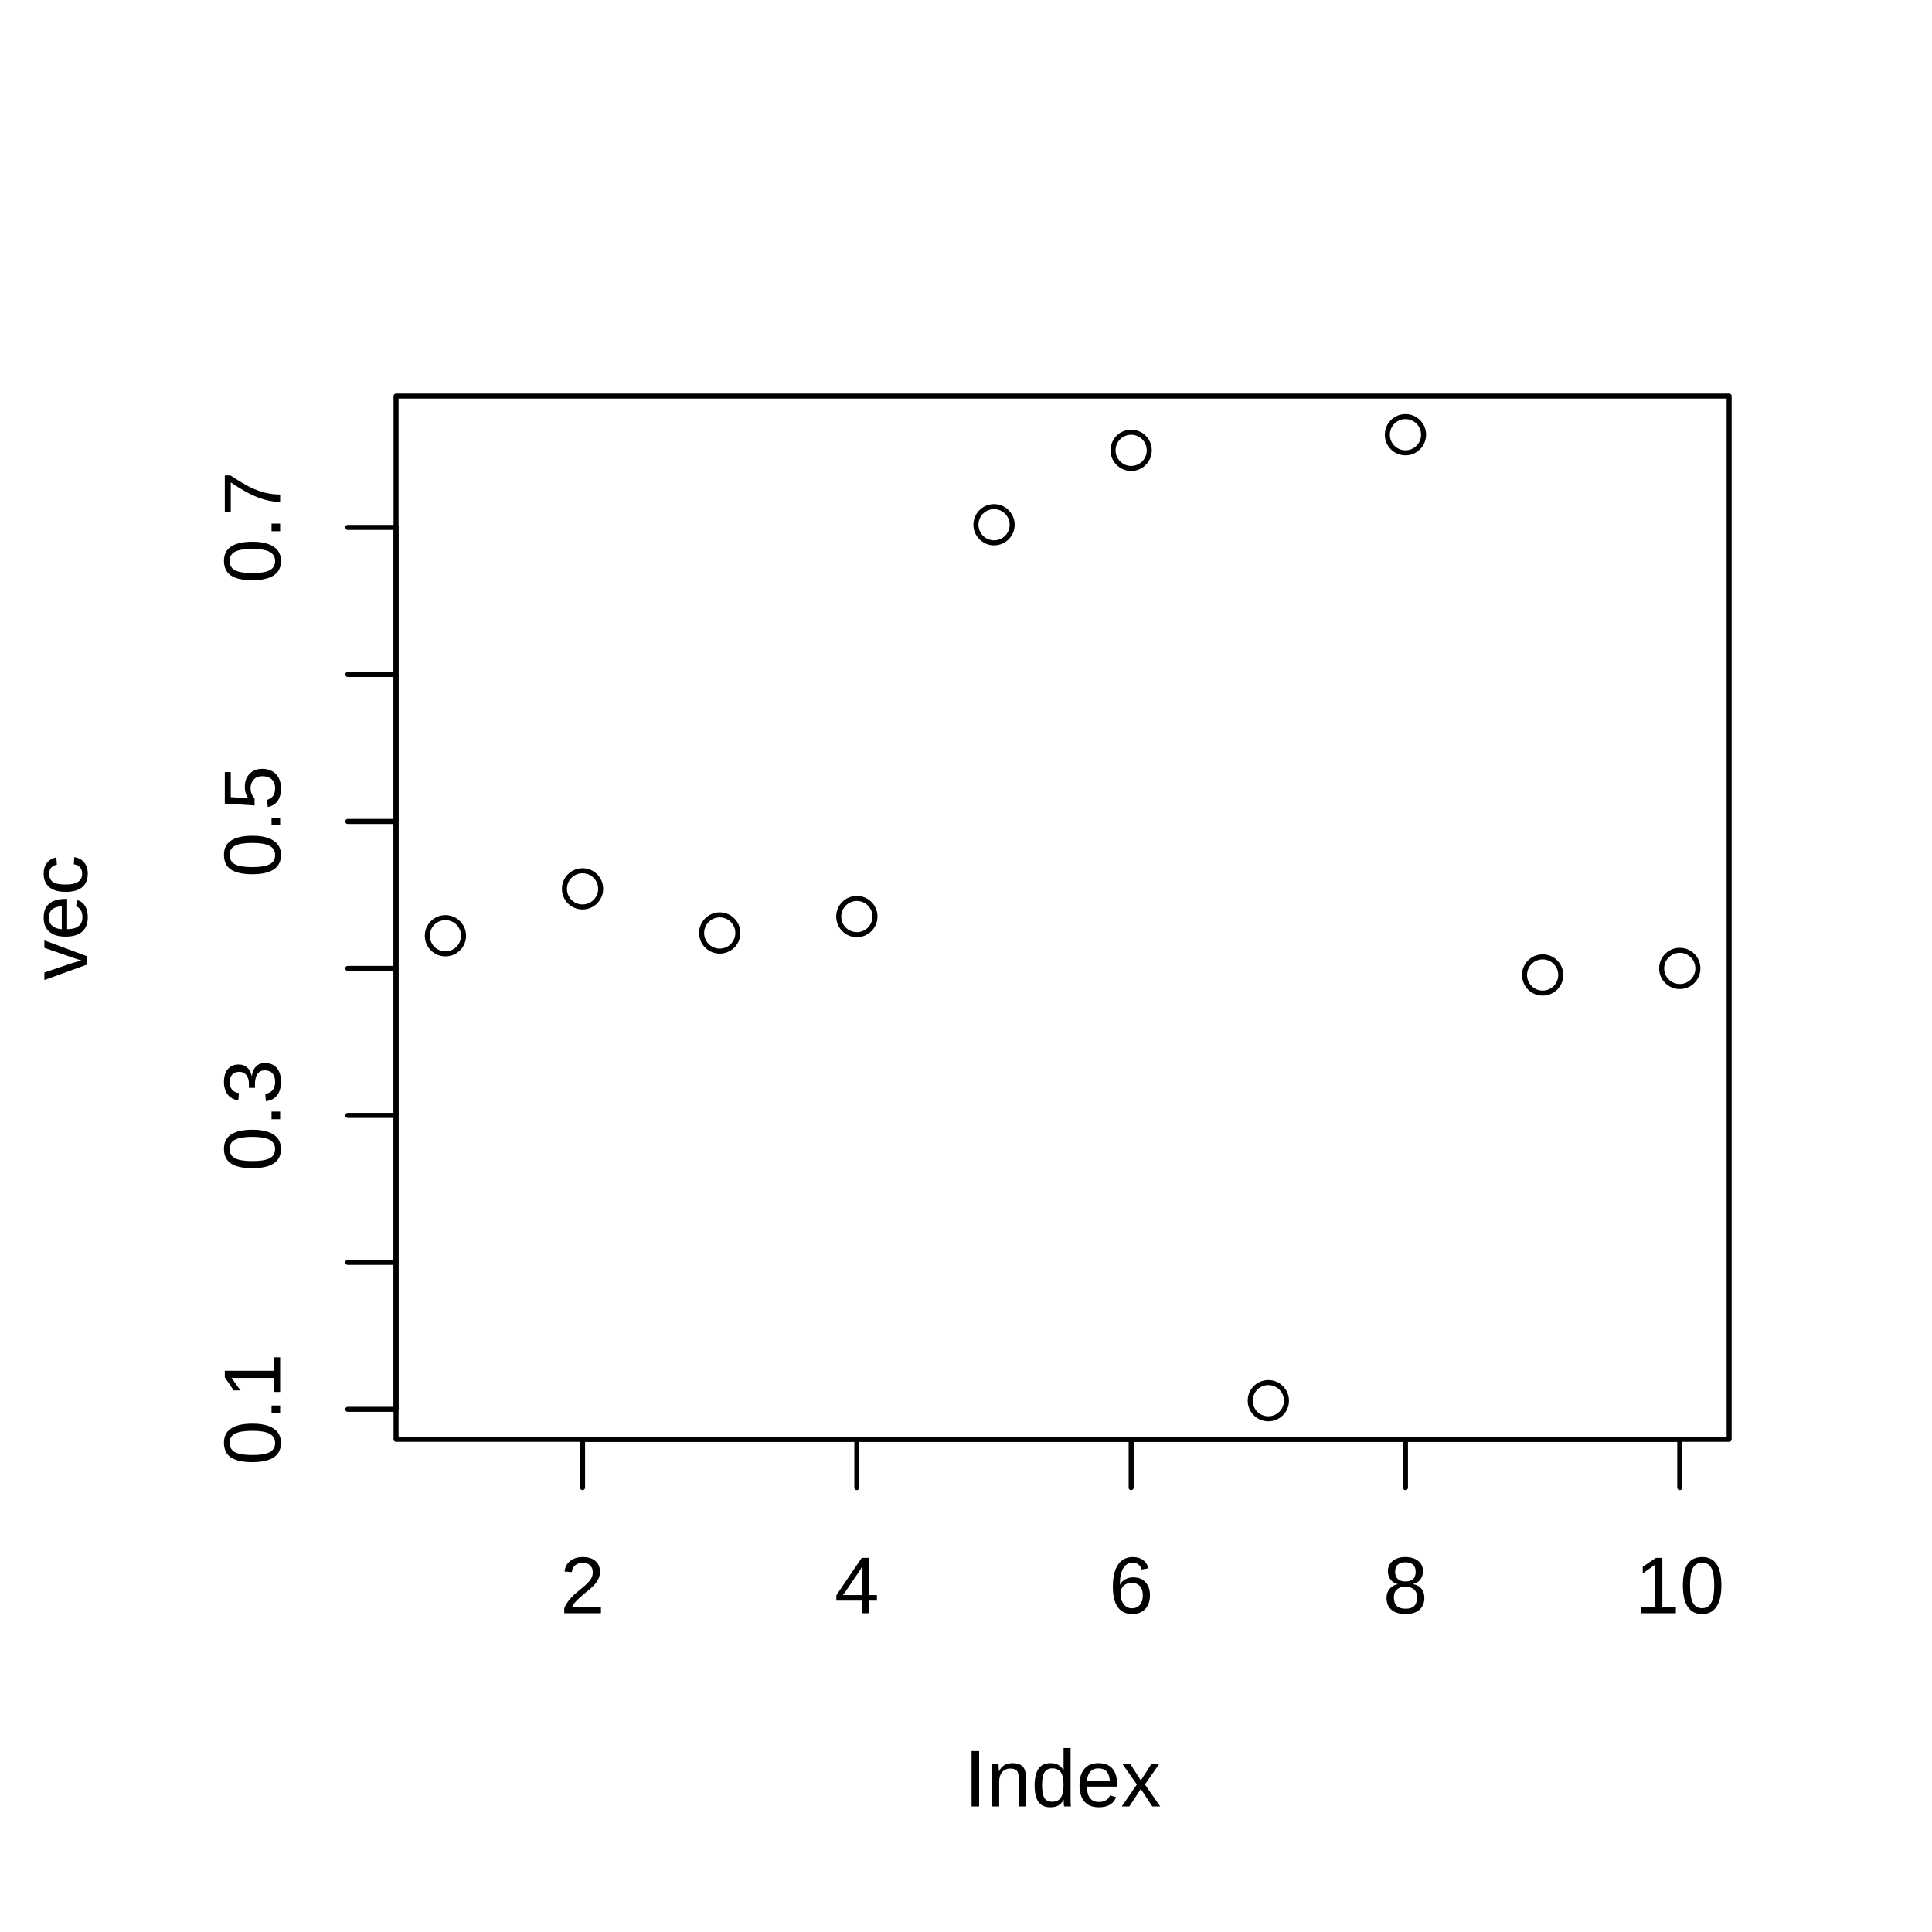
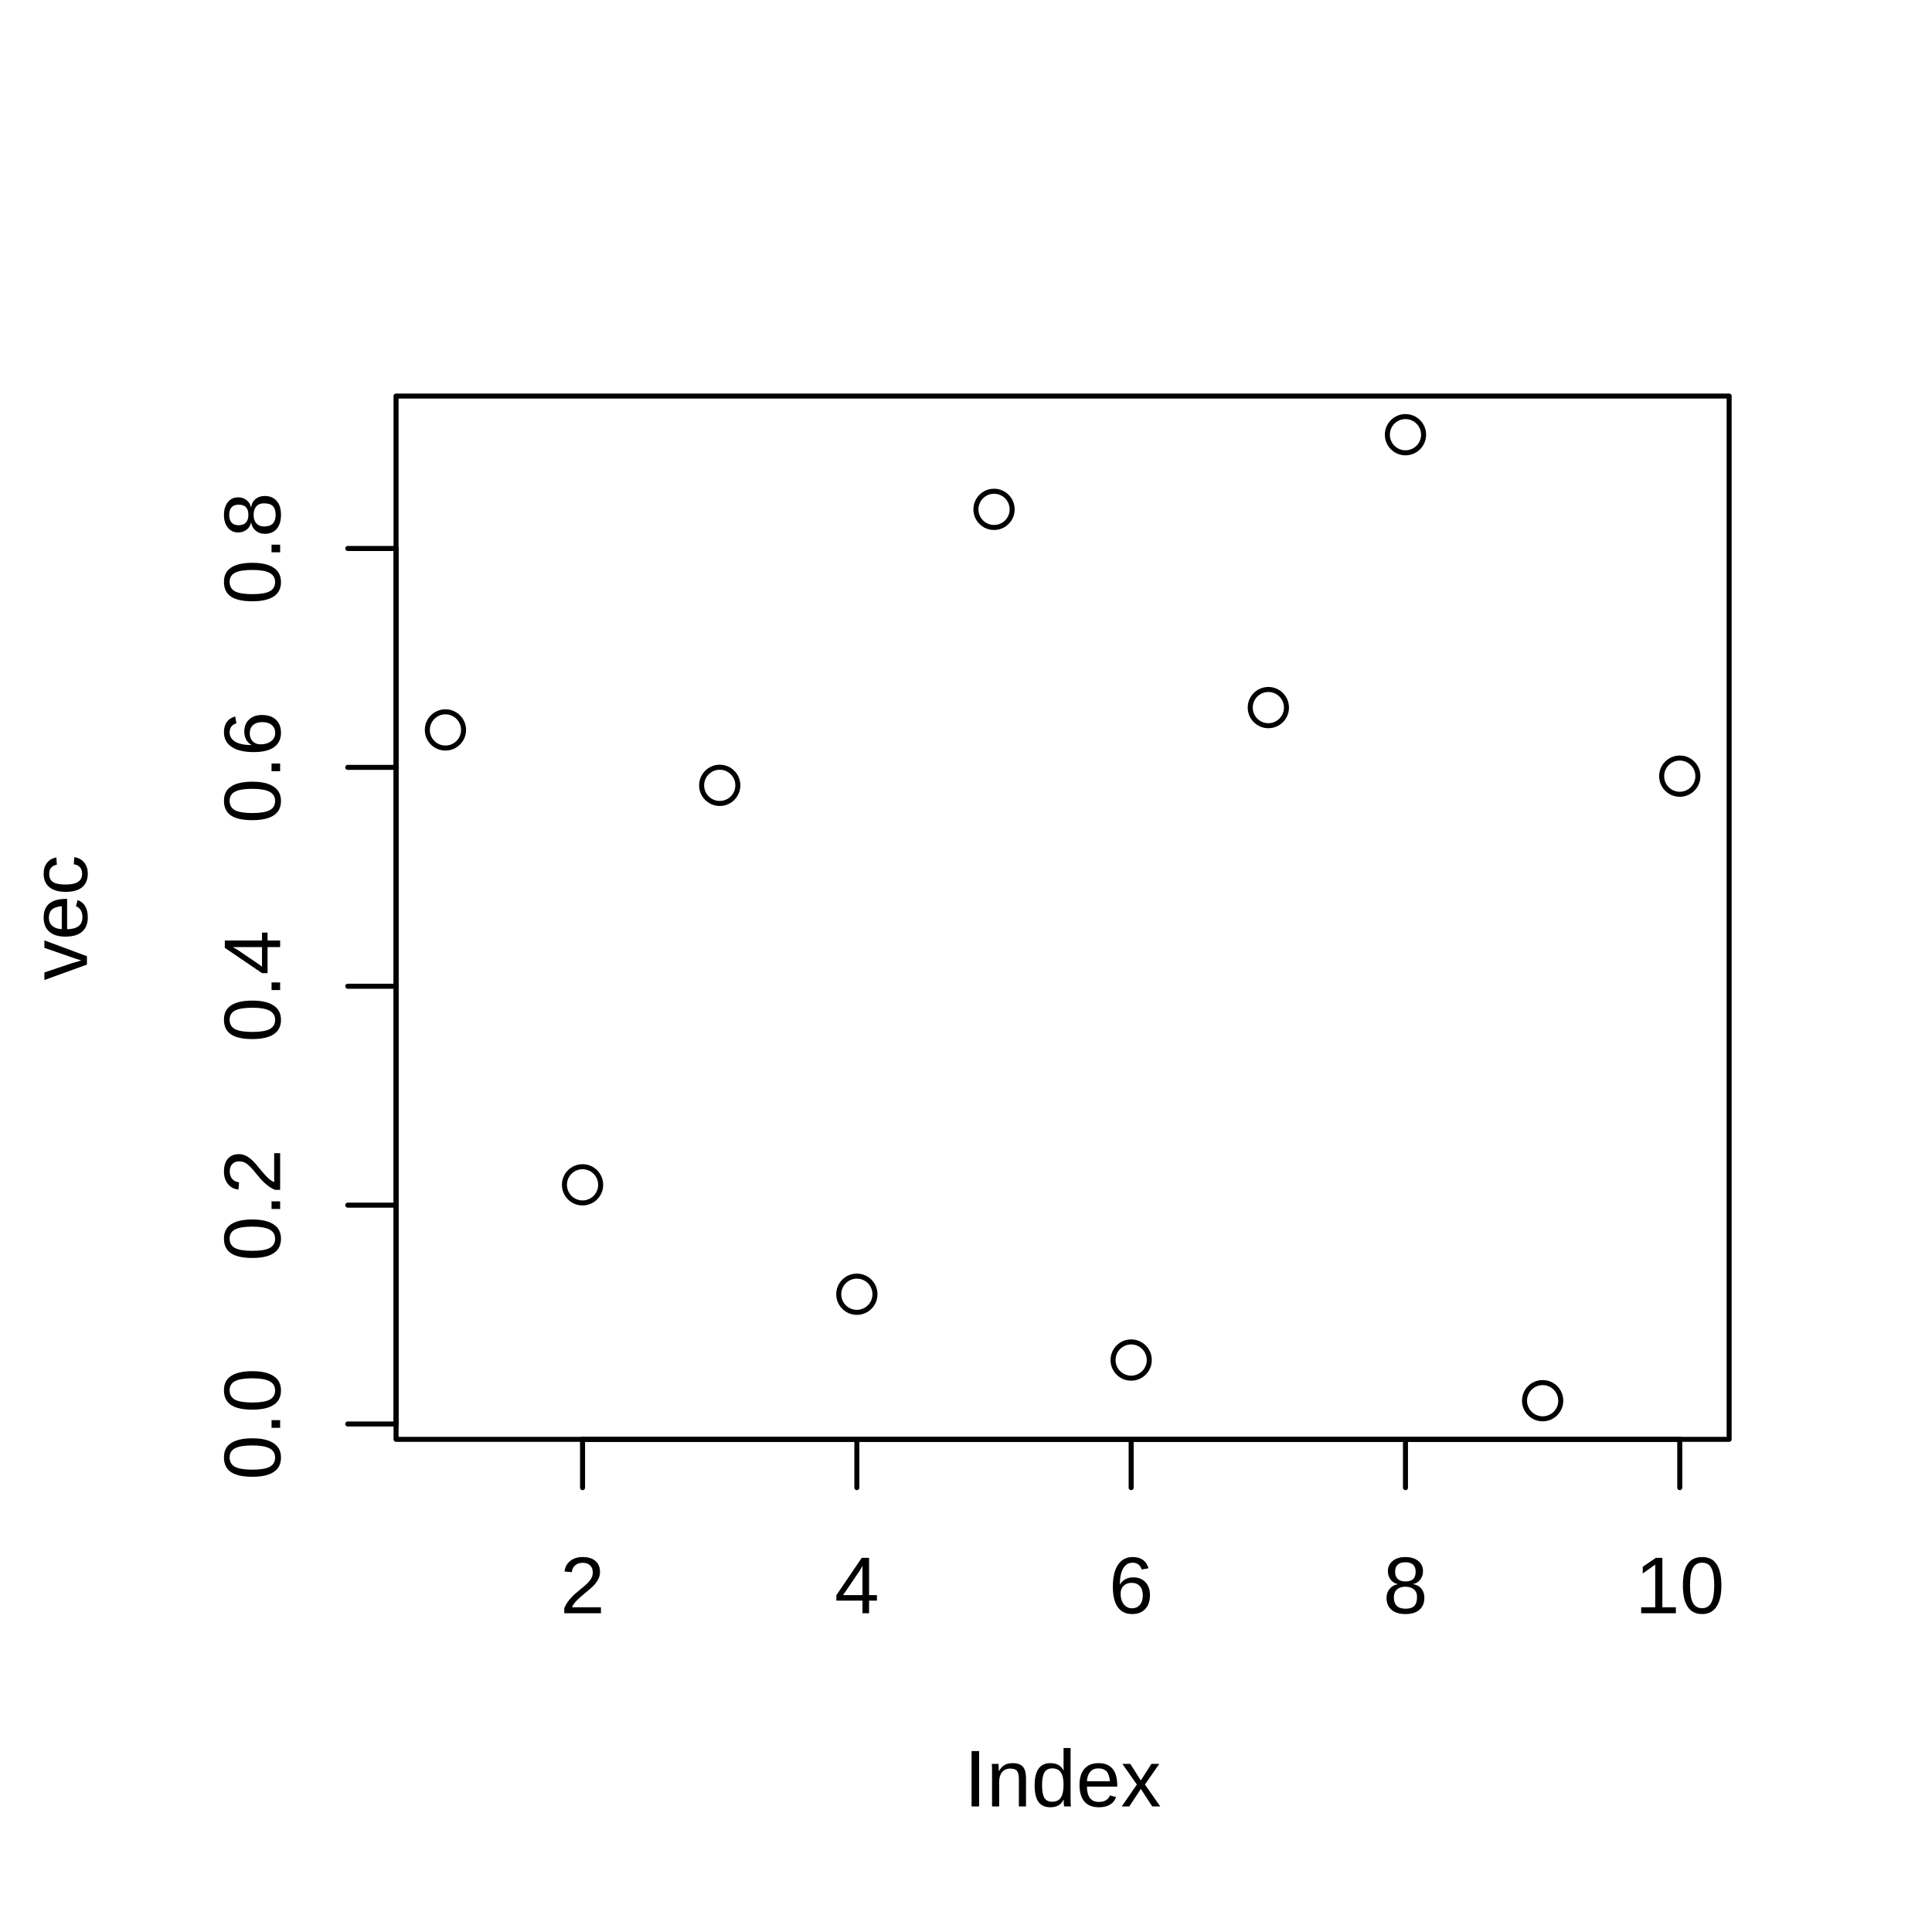
<svg xmlns="http://www.w3.org/2000/svg" class="svglite" width="288.00pt" height="288.00pt" viewBox="0 0 288.00 288.00">
  <defs>
    <style type="text/css">
    .svglite line, .svglite polyline, .svglite polygon, .svglite path, .svglite rect, .svglite circle {
      fill: none;
      stroke: #000000;
      stroke-linecap: round;
      stroke-linejoin: round;
      stroke-miterlimit: 10.00;
    }
    .svglite text {
      white-space: pre;
    }
  </style>
  </defs>
  <rect width="100%" height="100%" style="stroke: none; fill: #FFFFFF;" />
  <defs>
    <clipPath id="cpMC4wMHwyODguMDB8MC4wMHwyODguMDA=">
      <rect x="0.00" y="0.00" width="288.00" height="288.00" />
    </clipPath>
  </defs>
  <g clip-path="url(#cpMC4wMHwyODguMDB8MC4wMHwyODguMDA=)">
</g>
  <defs>
    <clipPath id="cpNTkuMDR8MjU3Ljc2fDU5LjA0fDIxNC41Ng==">
      <rect x="59.04" y="59.04" width="198.72" height="155.52" />
    </clipPath>
  </defs>
  <g clip-path="url(#cpNTkuMDR8MjU3Ljc2fDU5LjA0fDIxNC41Ng==)">
-     <circle cx="66.40" cy="139.49" r="2.70" style="stroke-width: 0.75;" />
-     <circle cx="86.84" cy="132.50" r="2.70" style="stroke-width: 0.75;" />
-     <circle cx="107.29" cy="139.08" r="2.70" style="stroke-width: 0.75;" />
-     <circle cx="127.73" cy="136.63" r="2.70" style="stroke-width: 0.75;" />
-     <circle cx="148.18" cy="78.22" r="2.70" style="stroke-width: 0.75;" />
-     <circle cx="168.62" cy="67.13" r="2.70" style="stroke-width: 0.75;" />
-     <circle cx="189.07" cy="208.80" r="2.70" style="stroke-width: 0.75;" />
+     <circle cx="66.40" cy="108.81" r="2.70" style="stroke-width: 0.75;" />
+     <circle cx="86.84" cy="176.62" r="2.70" style="stroke-width: 0.75;" />
+     <circle cx="107.29" cy="117.07" r="2.70" style="stroke-width: 0.75;" />
+     <circle cx="127.73" cy="192.93" r="2.70" style="stroke-width: 0.75;" />
+     <circle cx="148.18" cy="75.93" r="2.70" style="stroke-width: 0.75;" />
+     <circle cx="168.62" cy="202.74" r="2.70" style="stroke-width: 0.75;" />
+     <circle cx="189.07" cy="105.48" r="2.70" style="stroke-width: 0.75;" />
    <circle cx="209.51" cy="64.80" r="2.70" style="stroke-width: 0.75;" />
-     <circle cx="229.96" cy="145.34" r="2.70" style="stroke-width: 0.75;" />
-     <circle cx="250.40" cy="144.36" r="2.70" style="stroke-width: 0.75;" />
+     <circle cx="229.96" cy="208.80" r="2.70" style="stroke-width: 0.75;" />
+     <circle cx="250.40" cy="115.70" r="2.70" style="stroke-width: 0.75;" />
  </g>
  <g clip-path="url(#cpMC4wMHwyODguMDB8MC4wMHwyODguMDA=)">
    <line x1="86.84" y1="214.56" x2="250.40" y2="214.56" style="stroke-width: 0.75;" />
    <line x1="86.84" y1="214.56" x2="86.84" y2="221.76" style="stroke-width: 0.75;" />
    <line x1="127.73" y1="214.56" x2="127.73" y2="221.76" style="stroke-width: 0.75;" />
    <line x1="168.62" y1="214.56" x2="168.62" y2="221.76" style="stroke-width: 0.75;" />
    <line x1="209.51" y1="214.56" x2="209.51" y2="221.76" style="stroke-width: 0.75;" />
    <line x1="250.40" y1="214.56" x2="250.40" y2="221.76" style="stroke-width: 0.75;" />
    <text x="86.84" y="240.48" text-anchor="middle" style="font-size: 12.00px; font-family: &quot;Arimo&quot;;" textLength="7.64px" lengthAdjust="spacingAndGlyphs">2</text>
    <text x="127.73" y="240.48" text-anchor="middle" style="font-size: 12.00px; font-family: &quot;Arimo&quot;;" textLength="7.64px" lengthAdjust="spacingAndGlyphs">4</text>
    <text x="168.62" y="240.48" text-anchor="middle" style="font-size: 12.00px; font-family: &quot;Arimo&quot;;" textLength="7.64px" lengthAdjust="spacingAndGlyphs">6</text>
    <text x="209.51" y="240.48" text-anchor="middle" style="font-size: 12.00px; font-family: &quot;Arimo&quot;;" textLength="7.64px" lengthAdjust="spacingAndGlyphs">8</text>
    <text x="250.40" y="240.48" text-anchor="middle" style="font-size: 12.00px; font-family: &quot;Arimo&quot;;" textLength="15.28px" lengthAdjust="spacingAndGlyphs">10</text>
-     <line x1="59.04" y1="210.09" x2="59.04" y2="78.62" style="stroke-width: 0.75;" />
-     <line x1="59.04" y1="210.09" x2="51.84" y2="210.09" style="stroke-width: 0.75;" />
-     <line x1="59.04" y1="188.18" x2="51.84" y2="188.18" style="stroke-width: 0.75;" />
-     <line x1="59.04" y1="166.27" x2="51.84" y2="166.27" style="stroke-width: 0.75;" />
-     <line x1="59.04" y1="144.36" x2="51.84" y2="144.36" style="stroke-width: 0.75;" />
-     <line x1="59.04" y1="122.45" x2="51.84" y2="122.45" style="stroke-width: 0.75;" />
-     <line x1="59.04" y1="100.54" x2="51.84" y2="100.54" style="stroke-width: 0.75;" />
-     <line x1="59.04" y1="78.62" x2="51.84" y2="78.62" style="stroke-width: 0.75;" />
-     <text transform="translate(41.76,210.09) rotate(-90)" text-anchor="middle" style="font-size: 12.00px; font-family: &quot;Arimo&quot;;" textLength="19.09px" lengthAdjust="spacingAndGlyphs">0.1</text>
-     <text transform="translate(41.76,166.27) rotate(-90)" text-anchor="middle" style="font-size: 12.00px; font-family: &quot;Arimo&quot;;" textLength="19.09px" lengthAdjust="spacingAndGlyphs">0.3</text>
-     <text transform="translate(41.76,122.45) rotate(-90)" text-anchor="middle" style="font-size: 12.00px; font-family: &quot;Arimo&quot;;" textLength="19.09px" lengthAdjust="spacingAndGlyphs">0.5</text>
-     <text transform="translate(41.76,78.62) rotate(-90)" text-anchor="middle" style="font-size: 12.00px; font-family: &quot;Arimo&quot;;" textLength="19.09px" lengthAdjust="spacingAndGlyphs">0.7</text>
+     <line x1="59.04" y1="212.27" x2="59.04" y2="81.76" style="stroke-width: 0.75;" />
+     <line x1="59.04" y1="212.27" x2="51.84" y2="212.27" style="stroke-width: 0.75;" />
+     <line x1="59.04" y1="179.65" x2="51.84" y2="179.65" style="stroke-width: 0.75;" />
+     <line x1="59.04" y1="147.02" x2="51.84" y2="147.02" style="stroke-width: 0.75;" />
+     <line x1="59.04" y1="114.39" x2="51.84" y2="114.39" style="stroke-width: 0.75;" />
+     <line x1="59.04" y1="81.76" x2="51.84" y2="81.76" style="stroke-width: 0.75;" />
+     <text transform="translate(41.76,212.27) rotate(-90)" text-anchor="middle" style="font-size: 12.00px; font-family: &quot;Arimo&quot;;" textLength="19.09px" lengthAdjust="spacingAndGlyphs">0.0</text>
+     <text transform="translate(41.76,179.65) rotate(-90)" text-anchor="middle" style="font-size: 12.00px; font-family: &quot;Arimo&quot;;" textLength="19.09px" lengthAdjust="spacingAndGlyphs">0.2</text>
+     <text transform="translate(41.76,147.02) rotate(-90)" text-anchor="middle" style="font-size: 12.00px; font-family: &quot;Arimo&quot;;" textLength="19.09px" lengthAdjust="spacingAndGlyphs">0.4</text>
+     <text transform="translate(41.76,114.39) rotate(-90)" text-anchor="middle" style="font-size: 12.00px; font-family: &quot;Arimo&quot;;" textLength="19.09px" lengthAdjust="spacingAndGlyphs">0.6</text>
+     <text transform="translate(41.76,81.76) rotate(-90)" text-anchor="middle" style="font-size: 12.00px; font-family: &quot;Arimo&quot;;" textLength="19.09px" lengthAdjust="spacingAndGlyphs">0.8</text>
    <polygon points="59.04,214.56 257.76,214.56 257.76,59.04 59.04,59.04 " style="stroke-width: 0.75;" />
    <text x="158.40" y="269.28" text-anchor="middle" style="font-size: 12.00px; font-family: &quot;Arimo&quot;;" textLength="33.06px" lengthAdjust="spacingAndGlyphs">Index</text>
    <text transform="translate(12.96,136.80) rotate(-90)" text-anchor="middle" style="font-size: 12.00px; font-family: &quot;Arimo&quot;;" textLength="21.10px" lengthAdjust="spacingAndGlyphs">vec</text>
  </g>
</svg>
